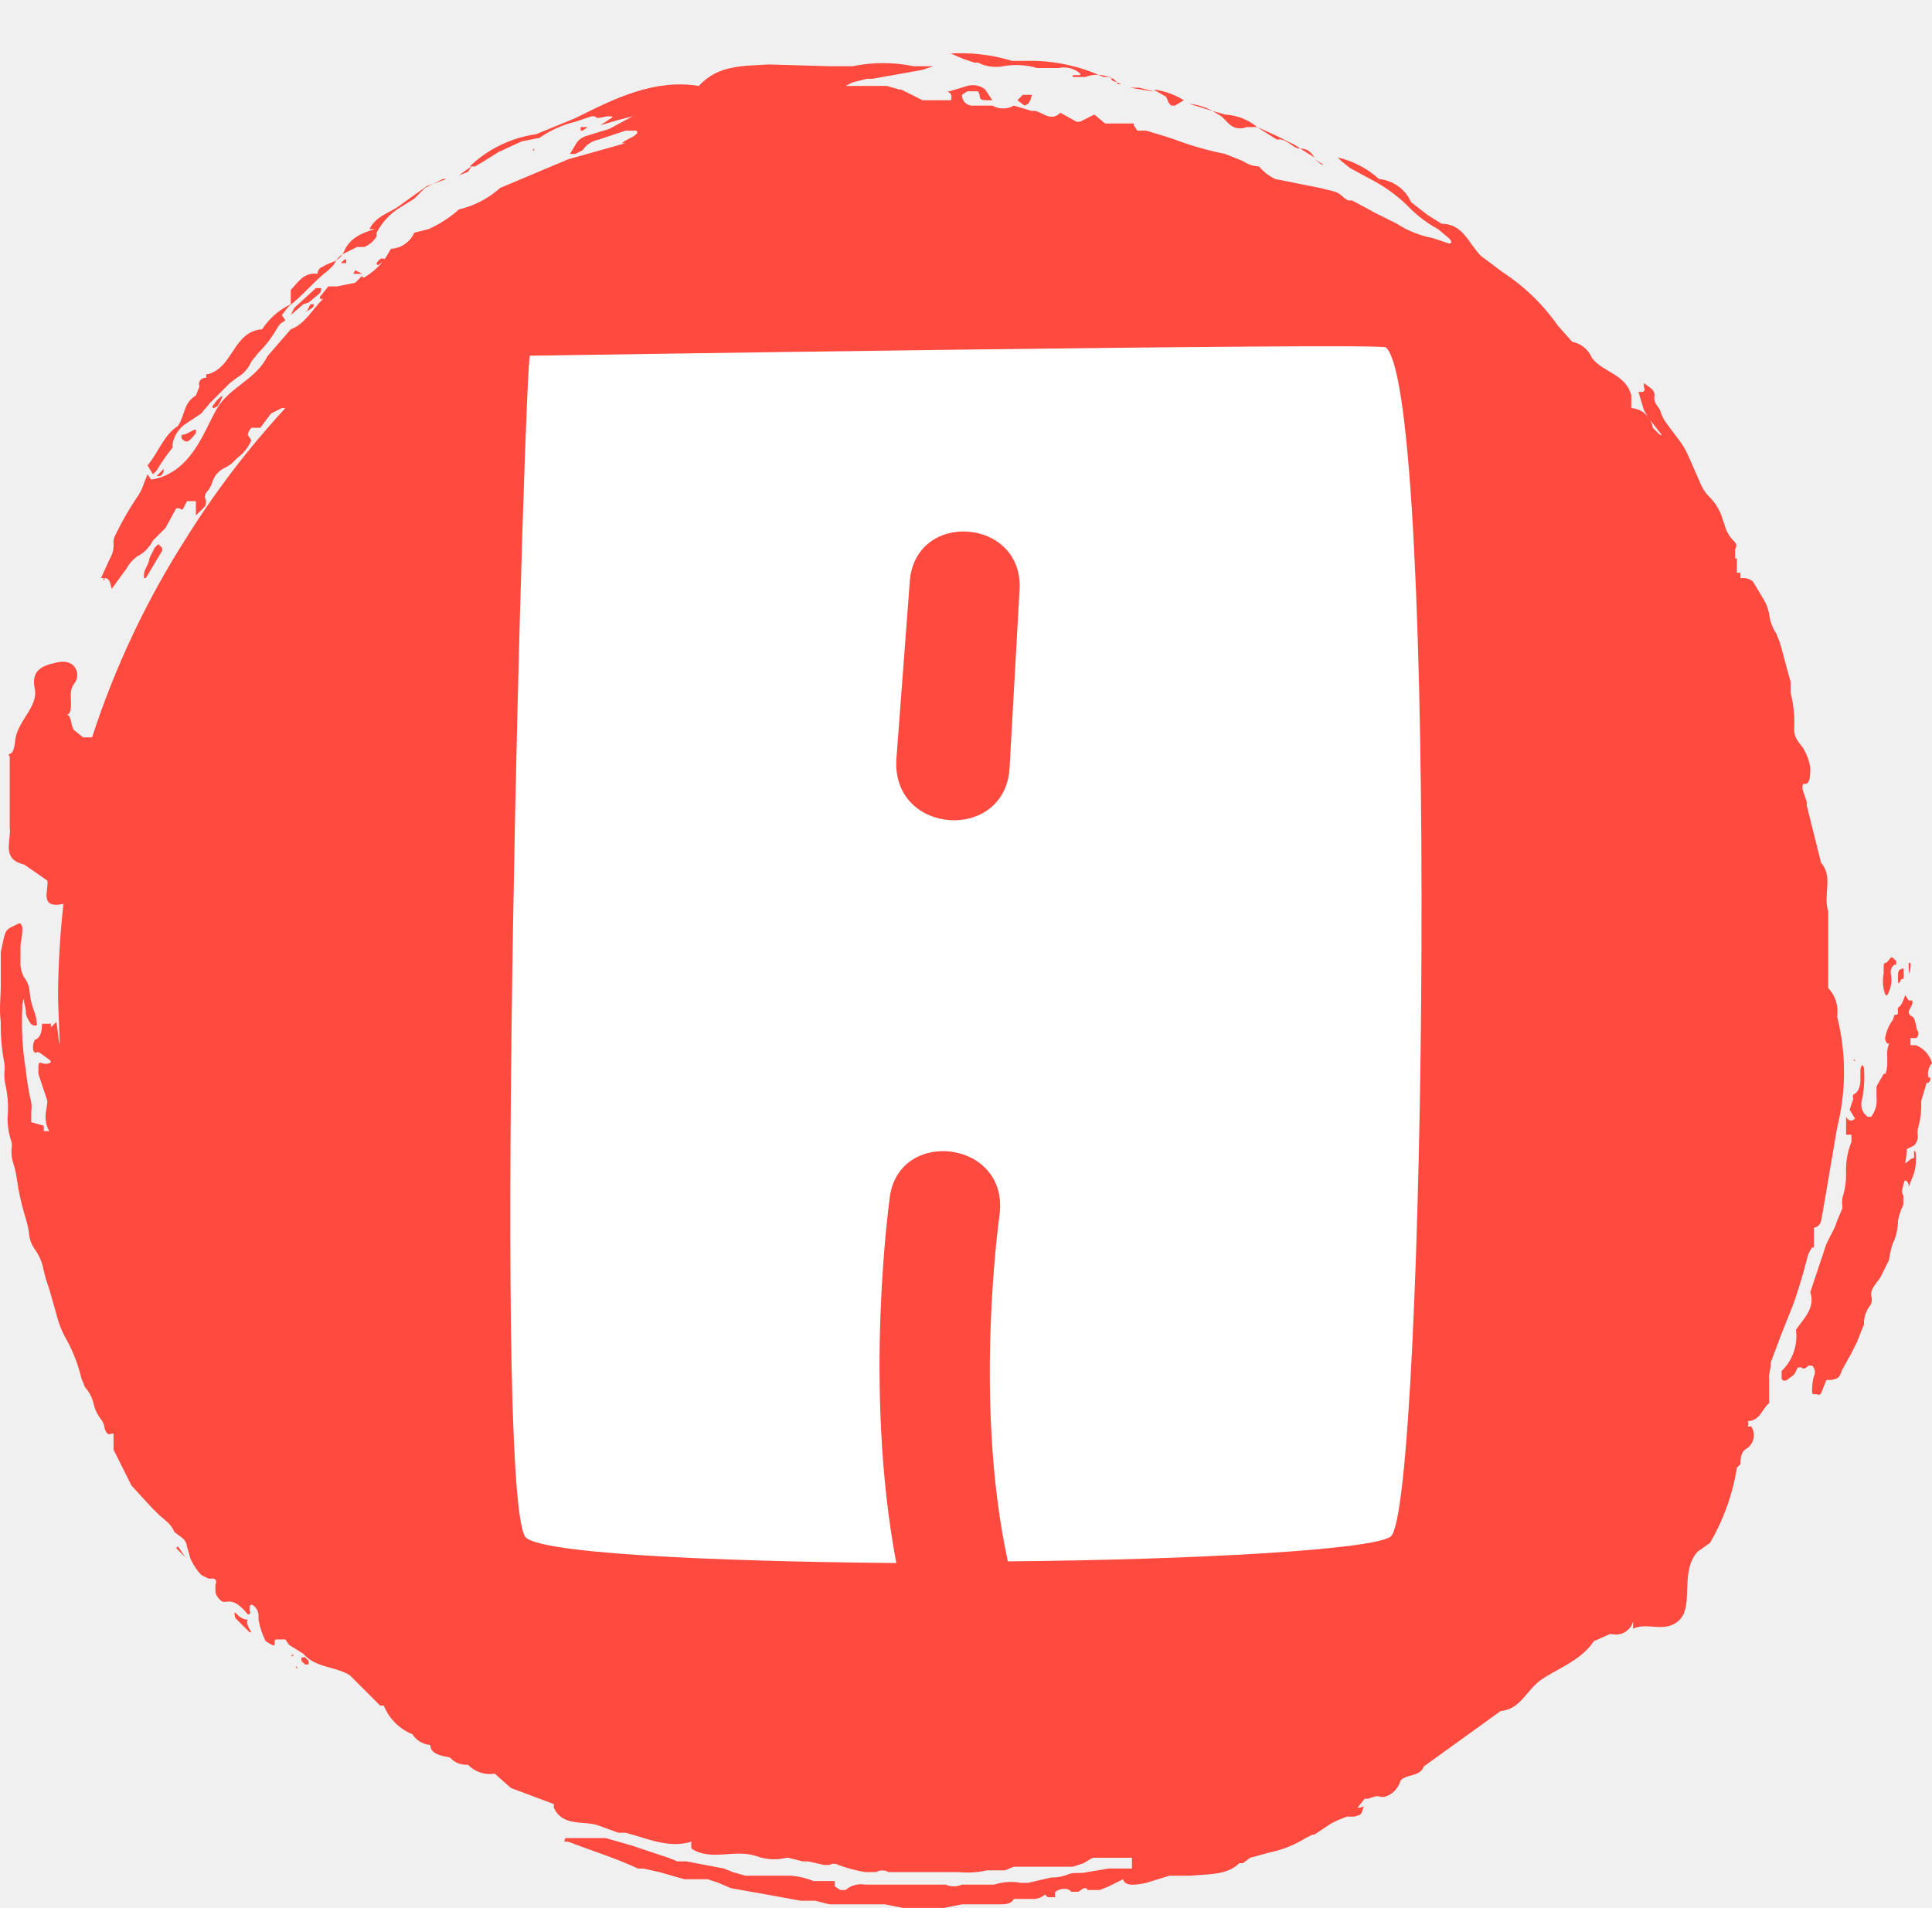
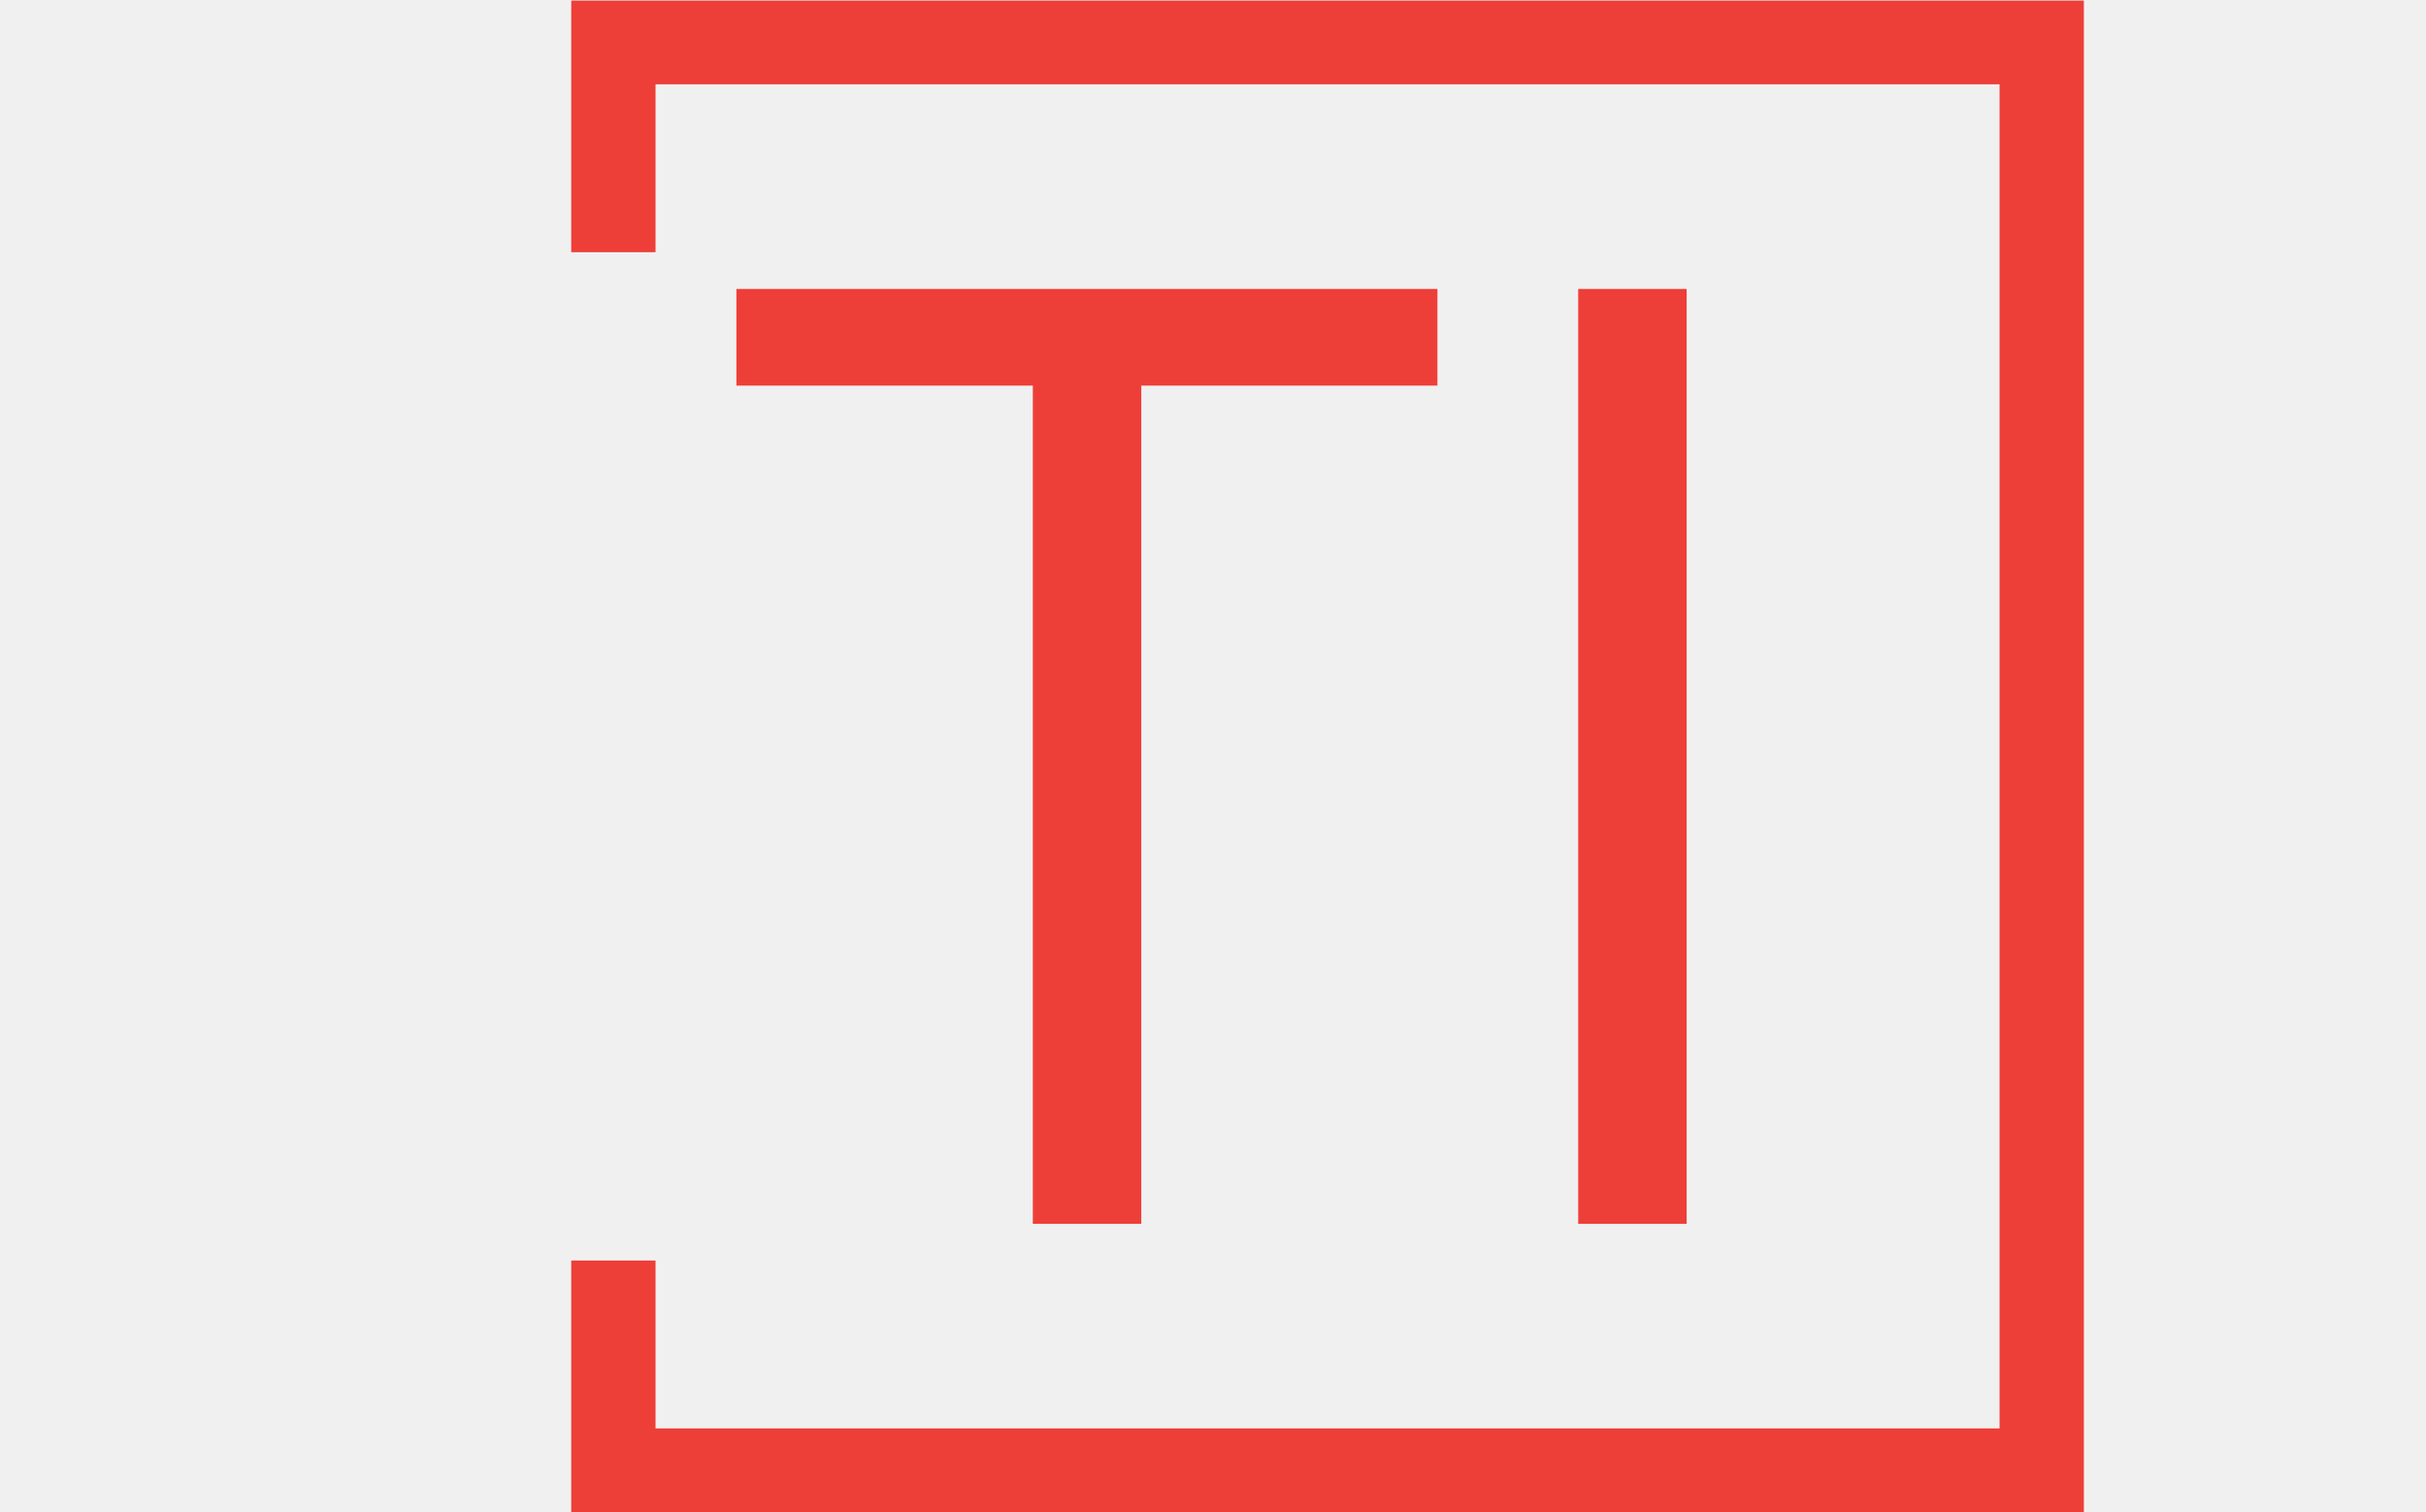
- <svg xmlns="http://www.w3.org/2000/svg" width="308.761" height="304.916" viewBox="0 0 106.008 104.687" class="css-1j8o68f" version="1.1" id="svg23">
-   <defs id="SvgjsDefs2684" />
-   <g id="SvgjsG2685" featurekey="rootContainer" transform="matrix(0.9820593,0,0,0.9820593,-0.05456052,0)" fill="#ff4a3f">
-     <g id="g17">
-       <path d="M19.8 15.3h.5l-.4-.2zm.5.1zm.8-.7c0 .1 0 .1.1.1l.4-.3c-.2-.1-.3-.1-.5.2zm.4-.2zm-4.1 2.3zm-.2.6l.3-.2c.1-.1.1-.2.1-.2h-.2l-.2.4c-.1-.1-.1 0 0 0zm2.2-2.9h-.1l-.2.2h.3zm-2.1 2.4l.6-.5c.1-.1.1-.2.1-.3h-.3l-1.2 1.1-.2.4.7-.6zm-1.1.8z" id="path3" />
-       <path d="M9.7 25v-.2a1.7 1.7 0 0 1 .7-1.1l.9-.6.5-.6.7-.7.4-.4.4-.3a1.9 1.9 0 0 0 .8-.9l.4-.5a5.9 5.9 0 0 0 1-1.3l.2-.3.3-.2-.2-.3.4-.5c.8-.6 1.4-1.4 2.2-2l.3-.3a1.4 1.4 0 0 1 .5-.6l.8-.4h.4a1.4 1.4 0 0 0 .7-.6V13a3.5 3.5 0 0 1 1.3-1.4l.8-.5.2-.2.4-.4 1-.5h.2l-1.1.4-1.4 1c-.6.5-1.4.6-1.8 1.4h.3c-.7.2-1.4.5-1.7 1.2s-.8.6-1.2.9a.4.4 0 0 0-.3.4c-.8-.1-1.1.5-1.5.9v.8a3.9 3.9 0 0 0-1.6 1.4c-1.6.1-1.6 2.1-3 2.5h-.1a.2.2 0 0 0 0 .2c-.3 0-.5.2-.4.5l-.2.5c-.7.4-.6 1.1-1 1.7-.8.5-1.1 1.5-1.7 2.2l.3.5.2-.2a11.6 11.6 0 0 1 .9-1.3zM53.9 3.3l.6.2h.2a2.2 2.2 0 0 0 1.4.2 4.1 4.1 0 0 1 1.9.1h1.2a1.4 1.4 0 0 1 1.2.3.1.1 0 0 1 0 .1H60a.1.1 0 0 0 0 .1h.7a1.8 1.8 0 0 1 1.3 0c.2 0 .1.1.2.2l.5.2h-.2c-.2-.4-.5-.4-.8-.4a9.7 9.7 0 0 0-4.3-.9h-.8A9.8 9.8 0 0 0 53 3h.2zm7.3 3.1zM50.3 4.7zm10.9 1.7h.2-.2zM19 14.7zm32.1-10zm17.6 2.2a.9.9 0 0 0 1 .2h.6a3.1 3.1 0 0 0-1.8-.7l-.7-.2.5.3zm-3.4-1.3c0 .1.1.2.2.3h.2l.5-.3a4.2 4.2 0 0 0-1.7-.6l.7.4zm7.4 2.7l.8.5c-.2-.3-.4-.5-.8-.5z" id="path5" />
-       <path d="M99 76.1l.6-1.6.6-1.5c.2-.5.6-1.8.8-2.6a1.7 1.7 0 0 1 .3-.7h.1v-1.1c.5-.1.4-.6.5-.9l.8-4.7a12.7 12.7 0 0 0 0-6.2 1.9 1.9 0 0 0-.5-1.6v-4.3c-.3-.9.3-1.9-.4-2.7L101 45a.4.4 0 0 0 0-.2l-.2-.6a.5.5 0 0 1 0-.4h.1c.3 0 .3-.5.3-.9a3 3 0 0 0-.4-1.1l-.3-.4a1.1 1.1 0 0 1-.2-.7 6.7 6.7 0 0 0-.2-2v-.6c-.2-.7-.4-1.5-.6-2.2l-.2-.5a2.5 2.5 0 0 1-.4-1.1 2.5 2.5 0 0 0-.3-.8l-.6-1a.8.8 0 0 0-.6-.2h-.1V32h-.2v-.8H97V31a.4.4 0 0 0 0-.1v-.2c.1-.2.1-.3-.1-.5a1.8 1.8 0 0 1-.4-.6l-.2-.6a2.9 2.9 0 0 0-.7-1.2 2.2 2.2 0 0 1-.5-.7l-.7-1.6a4.3 4.3 0 0 0-.6-1l-.6-.8a2.4 2.4 0 0 1-.4-.8l-.2-.3a.6.6 0 0 1-.1-.5.5.5 0 0 0-.2-.4l-.4-.3v.2c.1.2 0 .3-.1.3h-.2l.3 1 .3.5.7.9h-.1l-.2-.2-.2-.2a1.3 1.3 0 0 0-1.2-1.1v-.7c-.3-1.2-1.6-1.3-2.2-2.1a1.5 1.5 0 0 0-1.1-.9l-.8-.9a11.3 11.3 0 0 0-3.1-3l-.8-.6-.4-.3c-.7-.7-1-1.8-2.2-1.8l-.8-.5-.9-.7a2.2 2.2 0 0 0-1.8-1.3 5.1 5.1 0 0 0-2.3-1.2l.2.2.5.4 1.3.7a8.5 8.5 0 0 1 2.1 1.6 6.8 6.8 0 0 0 1.5 1.1l.6.5c.1.1.2.2.1.3H81l-.9-.3a5.6 5.6 0 0 1-2-.8l-1.2-.6-1.3-.7h-.2c-.3-.1-.4-.4-.8-.5l-.8-.2-2.5-.5a2.6 2.6 0 0 1-.9-.7 1.7 1.7 0 0 1-.9-.3l-1-.4a18.1 18.1 0 0 1-2.8-.8l-.6-.2-1-.3h-.5l-.2-.3v-.1h-1.6l-.6-.5-.4.2-.4.2h-.2l-.9-.5c-.6.6-1.1-.2-1.6-.1l-1-.3a1.2 1.2 0 0 1-1.2 0h-1.2a.6.6 0 0 1-.5-.6l.3-.2h.6a.7.7 0 0 1 .1.3c0 .2.2.2.5.2h.2l-.4-.6a1.1 1.1 0 0 0-1-.2l-1 .3H53c.3.2.2.3.2.5h-1.6l-.4-.2-.8-.4h-.1l-.7-.2h-2.3l.4-.2.8-.2h.3l1.7-.3 1.1-.2.6-.2h-1.1a8.4 8.4 0 0 0-3.4 0h-1.3L43 3.6c-1.4.1-2.8 0-3.9 1.2-2.5-.4-4.7.7-6.9 1.8l-2.2.9a6.7 6.7 0 0 0-3.7 1.8h.3l.5-.3.8-.5 1.3-.6 1-.2a6 6 0 0 1 2-.9l.9-.3h.2c.1.2.5 0 .7 0h.2c.1 0 .1.1 0 .1l-.6.4 1-.3.8-.2-1.3.7-1.3.4a1 1 0 0 0-.6.5l-.3.5h.3l.4-.2a1.4 1.4 0 0 1 .9-.6l1.5-.5h.5a.1.1 0 0 1 .1.2c-.2.2-.6.3-.8.5h.2l-3.2.9-3.8 1.6a5.2 5.2 0 0 1-2.3 1.2 6.6 6.6 0 0 1-1.7 1.1l-.8.2a1.5 1.5 0 0 1-1.3.9l-.3.5a3.7 3.7 0 0 1-1.2 1.1h-.1v-.1l-.2.2-.2.2-1 .2h-.5l-.4.5c-.1.1-.1.2 0 .2h.1c-.6.6-1 1.4-1.8 1.7L15 19.9c-.6 1.2-1.8 1.6-2.6 2.6s-1.4 3.9-3.9 4.3l-.2-.3-.2.5a2.7 2.7 0 0 1-.4.8 16.9 16.9 0 0 0-1.2 2.1.8.8 0 0 0-.1.5 1.4 1.4 0 0 1-.2.8l-.5 1.1h.2c.3 0 .3.3.4.6l.8-1.1a2.2 2.2 0 0 1 .6-.7 2 2 0 0 0 .9-.9l.3-.3.4-.4.6-1.1h.2c.1.1.1.1.2 0l.2-.4h.5v.8l.5-.5a.5.5 0 0 0 0-.5.4.4 0 0 1 .1-.3 1.5 1.5 0 0 0 .3-.5 1.3 1.3 0 0 1 .8-.9l.3-.2.3-.3a2.4 2.4 0 0 0 .8-1l-.2-.3c0-.1.1-.3.2-.4h.5l.6-.8.6-.3h.2a48.8 48.8 0 0 0-5.5 7.2h-.1.1a48.4 48.4 0 0 0-5.3 11.2h-.5l-.5-.4c-.2-.2-.1-.7-.4-.9h.1c.3-.5-.1-1.2.3-1.7s.1-1.4-.9-1.2-1.5.5-1.3 1.5-1 1.8-1.1 2.9-.5.5-.3.9v3.9c.1.8-.5 1.8.8 2.1l1.3.9c.1.5-.5 1.6.9 1.3a49.2 49.2 0 0 0-.3 5c0 1.1.1 2.2.1 3.3v-.4c-.1-.4-.1-.8-.2-1.3l-.3.3v-.2h-.5c0 .5-.1.8-.4.9a.9.9 0 0 0-.1.5c0 .1.1.3.2.2s.4.2.7.4-.2.3-.4.2-.2.1-.2.3v.3l.5 1.5c0 .3-.1.6-.1.9a1.7 1.7 0 0 0 .2.8h-.3v-.3l-.7-.2v-.6a1.5 1.5 0 0 0 0-.5 14.6 14.6 0 0 1-.3-1.8 16.6 16.6 0 0 1-.2-3.5.9.9 0 0 1 .1-.5v.2a2.9 2.9 0 0 1 .1.5.8.8 0 0 0 .1.4c.1.2.2.4.4.4s.1-.1.1-.2a2.1 2.1 0 0 0-.1-.5 4.2 4.2 0 0 1-.3-1.3 1.5 1.5 0 0 0-.3-.7 1.6 1.6 0 0 1-.2-.9v-.8c0-.3.1-.6.1-.9a.5.5 0 0 0-.1-.4h-.1c-.8.4-.7.2-1 1.6V55c0 .7-.1 1.4 0 2.1a10.8 10.8 0 0 0 .2 2.3 1.8 1.8 0 0 1 0 .5 3.1 3.1 0 0 0 .1.9 5.9 5.9 0 0 1 .1 1.3 3.9 3.9 0 0 0 .2 1.7 1.2 1.2 0 0 1 0 .4 2.1 2.1 0 0 0 .1.8 4.9 4.9 0 0 1 .2.9 14 14 0 0 0 .5 2.2 5 5 0 0 1 .2 1 1.7 1.7 0 0 0 .3.7 2.9 2.9 0 0 1 .5 1.2 8.5 8.5 0 0 0 .3 1l.4 1.4a5.4 5.4 0 0 0 .6 1.5 8.5 8.5 0 0 1 .8 2.1l.2.5a2.1 2.1 0 0 1 .5 1 2.1 2.1 0 0 0 .4.8 1 1 0 0 1 .2.5c.1.3.2.4.4.3h.1v.9l.5 1 .5 1 1.1 1.2.4.4c.3.3.7.5.9 1l.4.3a.7.7 0 0 1 .3.5l.2.7a3.3 3.3 0 0 0 .6.9l.4.2h.3a.2.2 0 0 1 .1.3 2.5 2.5 0 0 0 0 .5.9.9 0 0 0 .4.5h.2c.4-.1.8.2 1.2.7h.1c0-.1.1-.1 0-.2v-.2c0-.1.1-.2.2-.1a.7.7 0 0 1 .3.6v.2a4.3 4.3 0 0 0 .4 1.2c.5.3.5.3.5.1s0-.2.2-.2h.4l.2.3.8.5c.7.8 1.8.7 2.6 1.2l1.7 1.7h.2a2.9 2.9 0 0 0 1.6 1.6 1.3 1.3 0 0 0 1 .6c0 .5.6.6 1.1.7a1.2 1.2 0 0 0 .8.4h.2a1.7 1.7 0 0 0 1.5.5l.9.8 2.4.9v.2c.5 1.1 1.7.7 2.5 1l1.1.4h.4c1.2.3 2.4.9 3.7.5a.7.7 0 0 0 0 .4c1.1.7 2.4 0 3.6.4a2.9 2.9 0 0 0 1.7.1h.1l.8.2h.3l.9.2h.3a.5.5 0 0 1 .5 0 7.9 7.9 0 0 0 1.5.4h.6a.7.7 0 0 1 .7 0h3.9a5 5 0 0 0 1.6-.1h1l.5-.2H60l.6-.2.5-.3h2.2v.6H62l-1.2.2c-.4.1-.7 0-1 .1a2.4 2.4 0 0 1-1 .2l-1.3.3h-.4a3.1 3.1 0 0 0-1.5.1h-1.8a1.1 1.1 0 0 1-.9 0h-4.5a1.3 1.3 0 0 0-1.1.3H47l-.3-.2v-.3h-1.2a4.1 4.1 0 0 0-1.3-.3h-2.5l-.7-.2-.5-.2-2.1-.4h-.5l-.5-.2-2.1-.7-1.4-.4h-2.2c-.1 0-.1.1-.1.2h.2c1.3.5 2.6.9 3.9 1.5h.3l.9.2 1.4.4h1.3l.6.2.7.3 1.7.3 1.1.2 1.1.2h.8l.8.2h3.1l1 .2h2.3l1-.2H56c.4 0 .6-.1.7-.3h1a1 1 0 0 0 .8-.3c-.1.1 0 .1.1.2h.4v-.2c0-.1 0-.1.2-.2s.6-.1.7.1h.4l.3-.2c.2 0 .2 0 .2.1h.7l.5-.2.8-.4c.1.3.4.4 1.3.2l1.3-.4h1.2c.9-.1 2 0 2.7-.7h.2l.4-.3 1.1-.3a6.1 6.1 0 0 0 2-.8l.4-.2h.1l.9-.6.4-.2.5-.2h.4c.4-.1.4-.1.5-.4s0-.1-.2-.1h-.1l.4-.5h.2c.3-.1.5-.2.7-.1h.2a1.3 1.3 0 0 0 .9-.9c.3-.4 1.1-.2 1.3-.8l4.3-3.1c1.1-.1 1.4-1.1 2.2-1.7s2.3-1.1 3-2.2l.9-.4h.1a1 1 0 0 0 1.2-.7v.4c.8-.4 1.8.3 2.6-.5s0-2.7 1-3.8l.7-.5a12.1 12.1 0 0 0 1.5-4.2l.2-.2c0-.3 0-.7.4-.9a.9.9 0 0 0 .2-1.2h-.2a.3.3 0 0 0 0-.3c.7 0 .8-.7 1.2-1V77a.5.5 0 0 1 0-.2 3.8 3.8 0 0 0 .1-.7zM5.9 32.2z" id="path7" />
-       <path d="M26.4 9.3l-.3.2-.4.3.5-.2zm6.1-2h.1l.3-.2h-.4zm-2.6 1l-.1.1h.1v-.1zm-1.5 1.4zm1.3-.2zm-6.3 3.1zM9.2 26.2l-.4.4H9a.4.4 0 0 0 .2-.4zm3-3.5a2.1 2.1 0 0 0 .3-.6 1.5 1.5 0 0 0-.5.5c-.1.1-.1.2 0 .2zM11 24.2V24c-.2 0-.5.3-.8.3v.2c.3.3.4.2.8-.3zm3 66.2zM73.9 9.2h.1l-.5-.3zm-2.5-1.4c.5-.1.8.4 1.2.5h.1l-.3-.2-1-.5-1.1-.5.3.2zM52.8 3.1zm11.7 2h-.1l-1.2-.2h.5zm2 .7l1.3.4a3.3 3.3 0 0 0-1.3-.4zm-9 0a1 1 0 0 0 .2-.5h-.5l-.3.3.4.3zm9 1.6zM49.9 4.2zm2.9.7zM48.5 4zm13.8 2.1a.5.5 0 0 0 0 .1zm44.8 52.3h-.3V58h.3c.1 0 .2-.3.1-.4s-.1-.7-.3-.8a.3.3 0 0 1-.2-.3l.2-.4a.4.4 0 0 0 0-.2h-.2l-.2-.3c-.1.3-.2.6-.4.7a.5.5 0 0 0 0 .2c0 .1 0 .2-.1.2h-.1a1.1 1.1 0 0 1-.1.3 2.3 2.3 0 0 0-.4.9.4.4 0 0 0 .1.4h.1a1.7 1.7 0 0 0-.1.8v.4a1.8 1.8 0 0 1-.1.5h-.1l-.4.7v.6a1.5 1.5 0 0 1-.3 1.1h-.2l-.2-.2a.9.9 0 0 1-.1-.8 6.5 6.5 0 0 0 .1-1.7c0-.1-.1-.2-.1-.2a.5.5 0 0 0-.1.3v.6c0 .2-.1.6-.3.7s-.1.2-.1.3l-.2.6.3.5c-.2.2-.4.1-.5-.1v1h.3v.4a4.2 4.2 0 0 0-.3 1.4 3.3 3.3 0 0 0 0 .4 4 4 0 0 1-.2 1.3 2 2 0 0 0 0 .6l-.3.7a3.2 3.2 0 0 1-.3.7l-.3.6-.9 2.7c.3.9-.4 1.5-.8 2.1a2.7 2.7 0 0 1-.8 2.3v.4c0 .1.1.2.3.1l.4-.3.2-.4h.2c.1.1.2.1.4-.1h.2a.5.5 0 0 1 .1.6 2.9 2.9 0 0 0-.1.8c0 .1 0 .2.1.2h.2c.1.1.2 0 .3-.3l.2-.5h.3c.4-.1.4-.1.6-.6l.5-.9.3-.6.4-1a1.6 1.6 0 0 1 .3-1 .6.6 0 0 0 .1-.6c0-.2 0-.3.2-.6l.3-.4.5-1a4.7 4.7 0 0 1 .2-.9 3 3 0 0 0 .3-1.3 3.8 3.8 0 0 1 .3-.9v-.5c-.1-.2-.1-.2 0-.6s.1-.2.2-.2a.4.4 0 0 1 .1.3l.2-.5a2.3 2.3 0 0 0 .2-.9v-.3c0-.1 0-.3-.1-.3v.4c-.2 0-.3.2-.5.3a6.4 6.4 0 0 0 .1-.8l.4-.2a.7.7 0 0 0 .2-.6 1.4 1.4 0 0 1 0-.3 4.8 4.8 0 0 0 .2-1.4v-.2l.3-1h.1a.3.3 0 0 0 .1-.3h-.1a.9.9 0 0 1 .2-.8 1.5 1.5 0 0 0-.9-1zm-1.2 7.8zm-.2-9.9zm0 0zM9.1 30.8a.3.3 0 0 0 0-.2l-.2-.2-.2.2-.3.6c0 .3-.3.6-.3.9v.2h.1zm96.3 24.8h.1a1.7 1.7 0 0 0 .2-1.2.5.5 0 0 1 .2-.5h.1v-.2l-.2-.2h-.1c-.1.1-.2.3-.3.3s-.1.1-.1.3v.3a2.2 2.2 0 0 0 .1 1.2zM13.2 90.1c-.1 0 0 .2 0 .3l.8.8h.1c-.2-.3-.3-.6-.2-.7a.9.9 0 0 1-.5-.2zm.8.3zm92.3-35.7h.1a2 2 0 0 0 0-.6c-.3.1-.3.1-.3.6s.1.1.2 0z" id="path9" />
-       <path d="M106.7 62a.6.6 0 0 0 .1-.5c0-.1-.1-.2-.1-.1h-.2v.2c0 .4.1.5.2.4zm.1-8.2h-.1v.6a1 1 0 0 0 .1-.6zM17.1 92.6h-.2v.2l.2.2h.2v-.2zm86.6-33.3c0-.1 0-.1-.1-.1zM9.9 86.5l.5.5-.4-.6z" id="path11" />
-       <circle cx="10.5" cy="87.1" transform="rotate(-24.8 10.4 87.159)" id="circle13" />
-       <path d="M9.7 30.1h-.1v.2-.2h.1zm83.2-6.6l-.2-.3h-.1zm-14.7 77.1zM5.9 32.2zm-.1.2a.3.3 0 0 0 .1-.2v.2zm1.9-4.9zM61.5 2.4zm42.8 58.2v.1-.1zM16.4 92.5h-.1c.1.1.2 0 .1-.1zm.2.7h.1l-.1-.1v.1zm73.9-71.3zm15.2 34.4zM14.6 91.7zm92.1-37zm-.8 11.4zM34.6 0z" id="path15" />
-     </g>
-   </g>
-   <g id="SvgjsG2686" featurekey="nameFeature-0" transform="matrix(2.284354,0,0,2.284354,27.98006,-5.60952)" fill="#ffffff">
-     <path d="M9.6 16.48 l-0.32 4.24 c-0.08 1.8 2.6 1.96 2.72 0.2 l0.24 -4.28 c0.12 -1.76 -2.56 -1.96 -2.64 -0.16 z M0.48 11 l0 0 c0.04 0 20.48 -0.32 20.56 -0.2 c1.28 1.12 0.96 27.8 0.12 28.56 c-0.4 0.32 -4.64 0.56 -9.2 0.6 c-0.84 -3.84 -0.2 -8.32 -0.2 -8.32 c0.24 -1.8 -2.44 -2.12 -2.64 -0.4 c0 0.04 -0.64 4.52 0.16 8.76 c-4.56 -0.04 -8.68 -0.24 -8.92 -0.64 c-0.8 -1.44 0 -28.28 0.12 -28.36 z" id="path20" />
+ <svg xmlns="http://www.w3.org/2000/svg" version="1.1" width="1000" height="623" viewBox="0 0 1000 623">
+   <g transform="matrix(1,0,0,1,-0.6060606,0.2522267)">
+     <svg viewBox="0 0 396 247" data-background-color="#ffffff" preserveAspectRatio="xMidYMid meet" height="623" width="1000">
+       <g id="tight-bounds" transform="matrix(1,0,0,1,0.24,-0.1)">
+         <svg viewBox="0 0 395.52 247.2" height="247.2" width="395.52">
+           <g>
+             <svg />
+           </g>
+           <g>
+             <svg viewBox="0 0 395.52 247.2" height="247.2" width="395.52">
+               <g transform="matrix(1,0,0,1,120.0983,47.2152)">
+                 <svg viewBox="0 0 155.323 152.77" height="152.77" width="155.323">
+                   <g>
+                     <svg viewBox="0 0 155.323 152.77" height="152.77" width="155.323">
+                       <g>
+                         <svg viewBox="0 0 155.323 152.77" height="152.77" width="155.323">
+                           <g>
+                             <svg viewBox="0 0 155.323 152.77" height="152.77" width="155.323">
+                               <g id="textblocktransform">
+                                 <svg viewBox="0 0 155.323 152.77" height="152.77" width="155.323" id="textblock">
+                                   <g>
+                                     <svg viewBox="0 0 155.323 152.77" height="152.77" width="155.323">
+                                       <g transform="matrix(1,0,0,1,0,0)">
+                                         <svg width="155.323" viewBox="0.4 -33.27 33.82 33.27" height="152.77" data-palette-color="#ee3e38">
+                                           <path d="M25.35-29.83L14.81-29.83 14.81 0 10.95 0 10.95-29.83 0.4-29.83 0.4-33.27 25.35-33.27 25.35-29.83ZM34.22-33.27L34.22 0 30.36 0 30.36-33.27 34.22-33.27Z" opacity="1" transform="matrix(1,0,0,1,0,0)" fill="#ee3e38" class="wordmark-text-0" data-fill-palette-color="primary" id="text-0" />
+                                         </svg>
+                                       </g>
+                                     </svg>
+                                   </g>
+                                 </svg>
+                               </g>
+                             </svg>
+                           </g>
+                         </svg>
+                       </g>
+                     </svg>
+                   </g>
+                 </svg>
+               </g>
+               <path d="M93.12 41.215L93.12 0 340.32 0 340.32 247.2 93.12 247.2 93.12 205.985 106.897 205.985 106.897 233.423 326.544 233.423 326.544 13.777 106.897 13.777 106.897 41.215Z" fill="#ee3e38" stroke="transparent" data-fill-palette-color="primary" />
+             </svg>
+           </g>
+           <defs />
+         </svg>
+         <rect width="395.52" height="247.2" fill="none" stroke="none" visibility="hidden" />
+       </g>
+     </svg>
  </g>
</svg>
